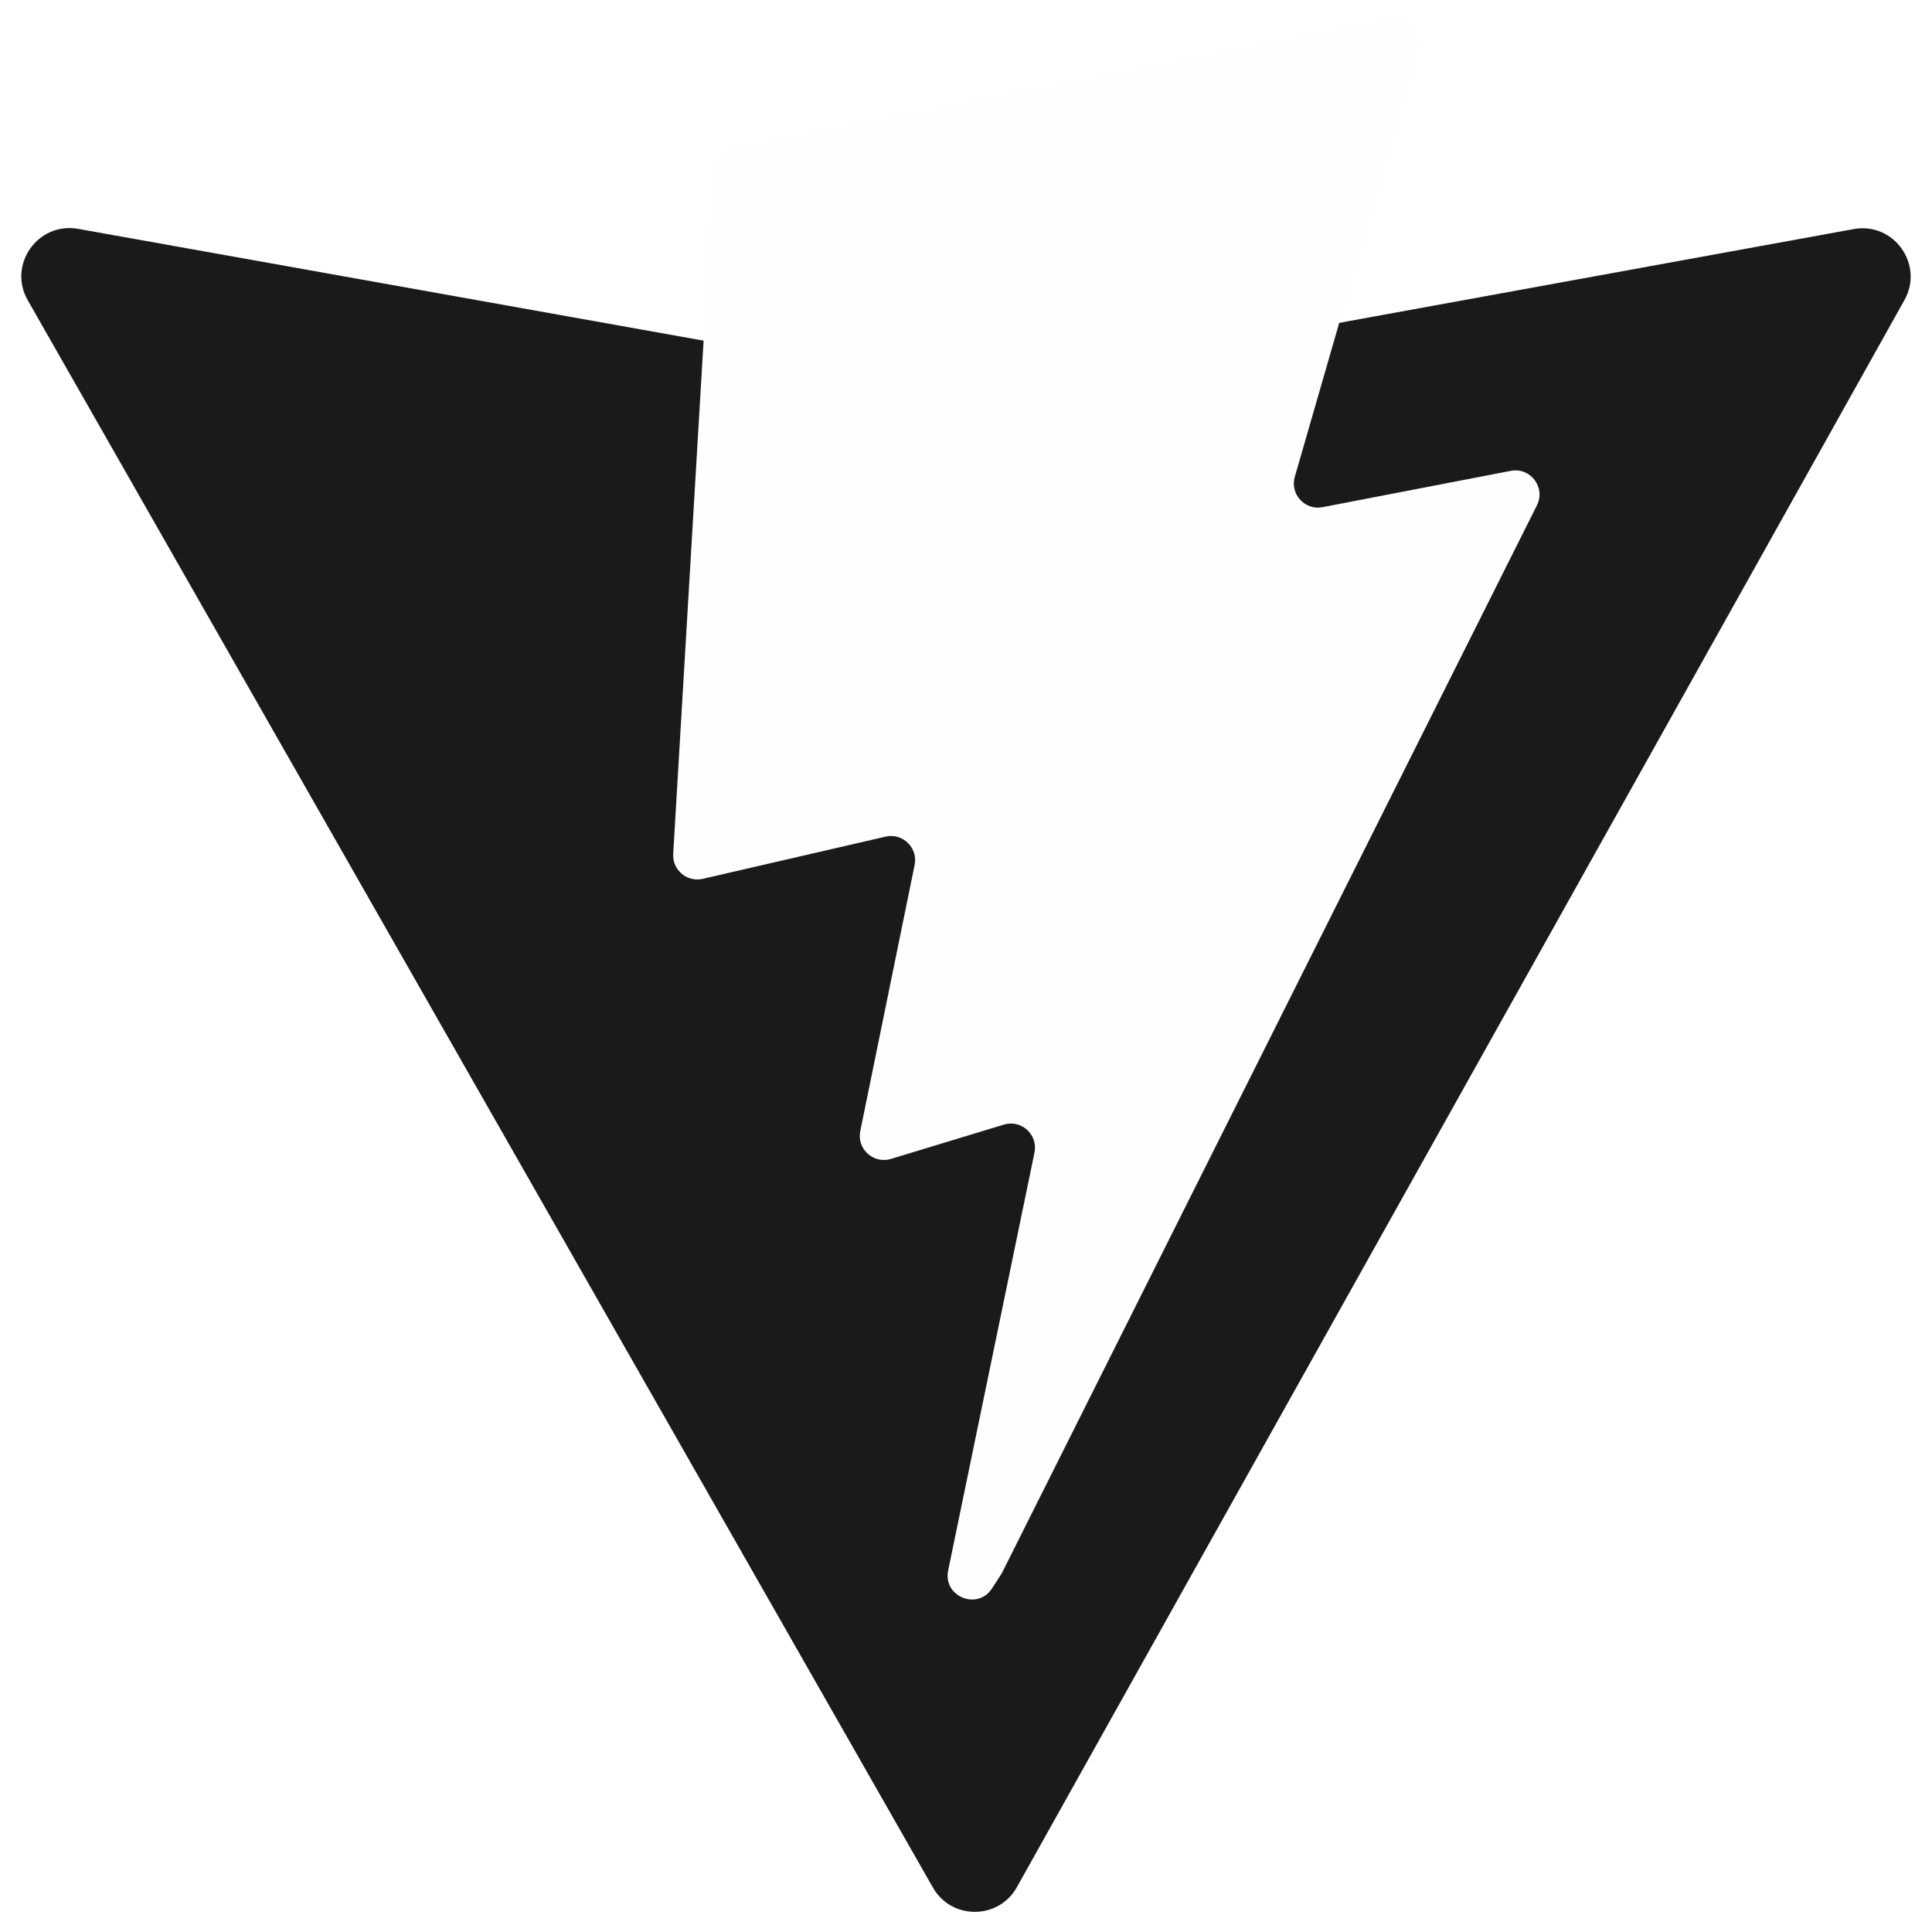
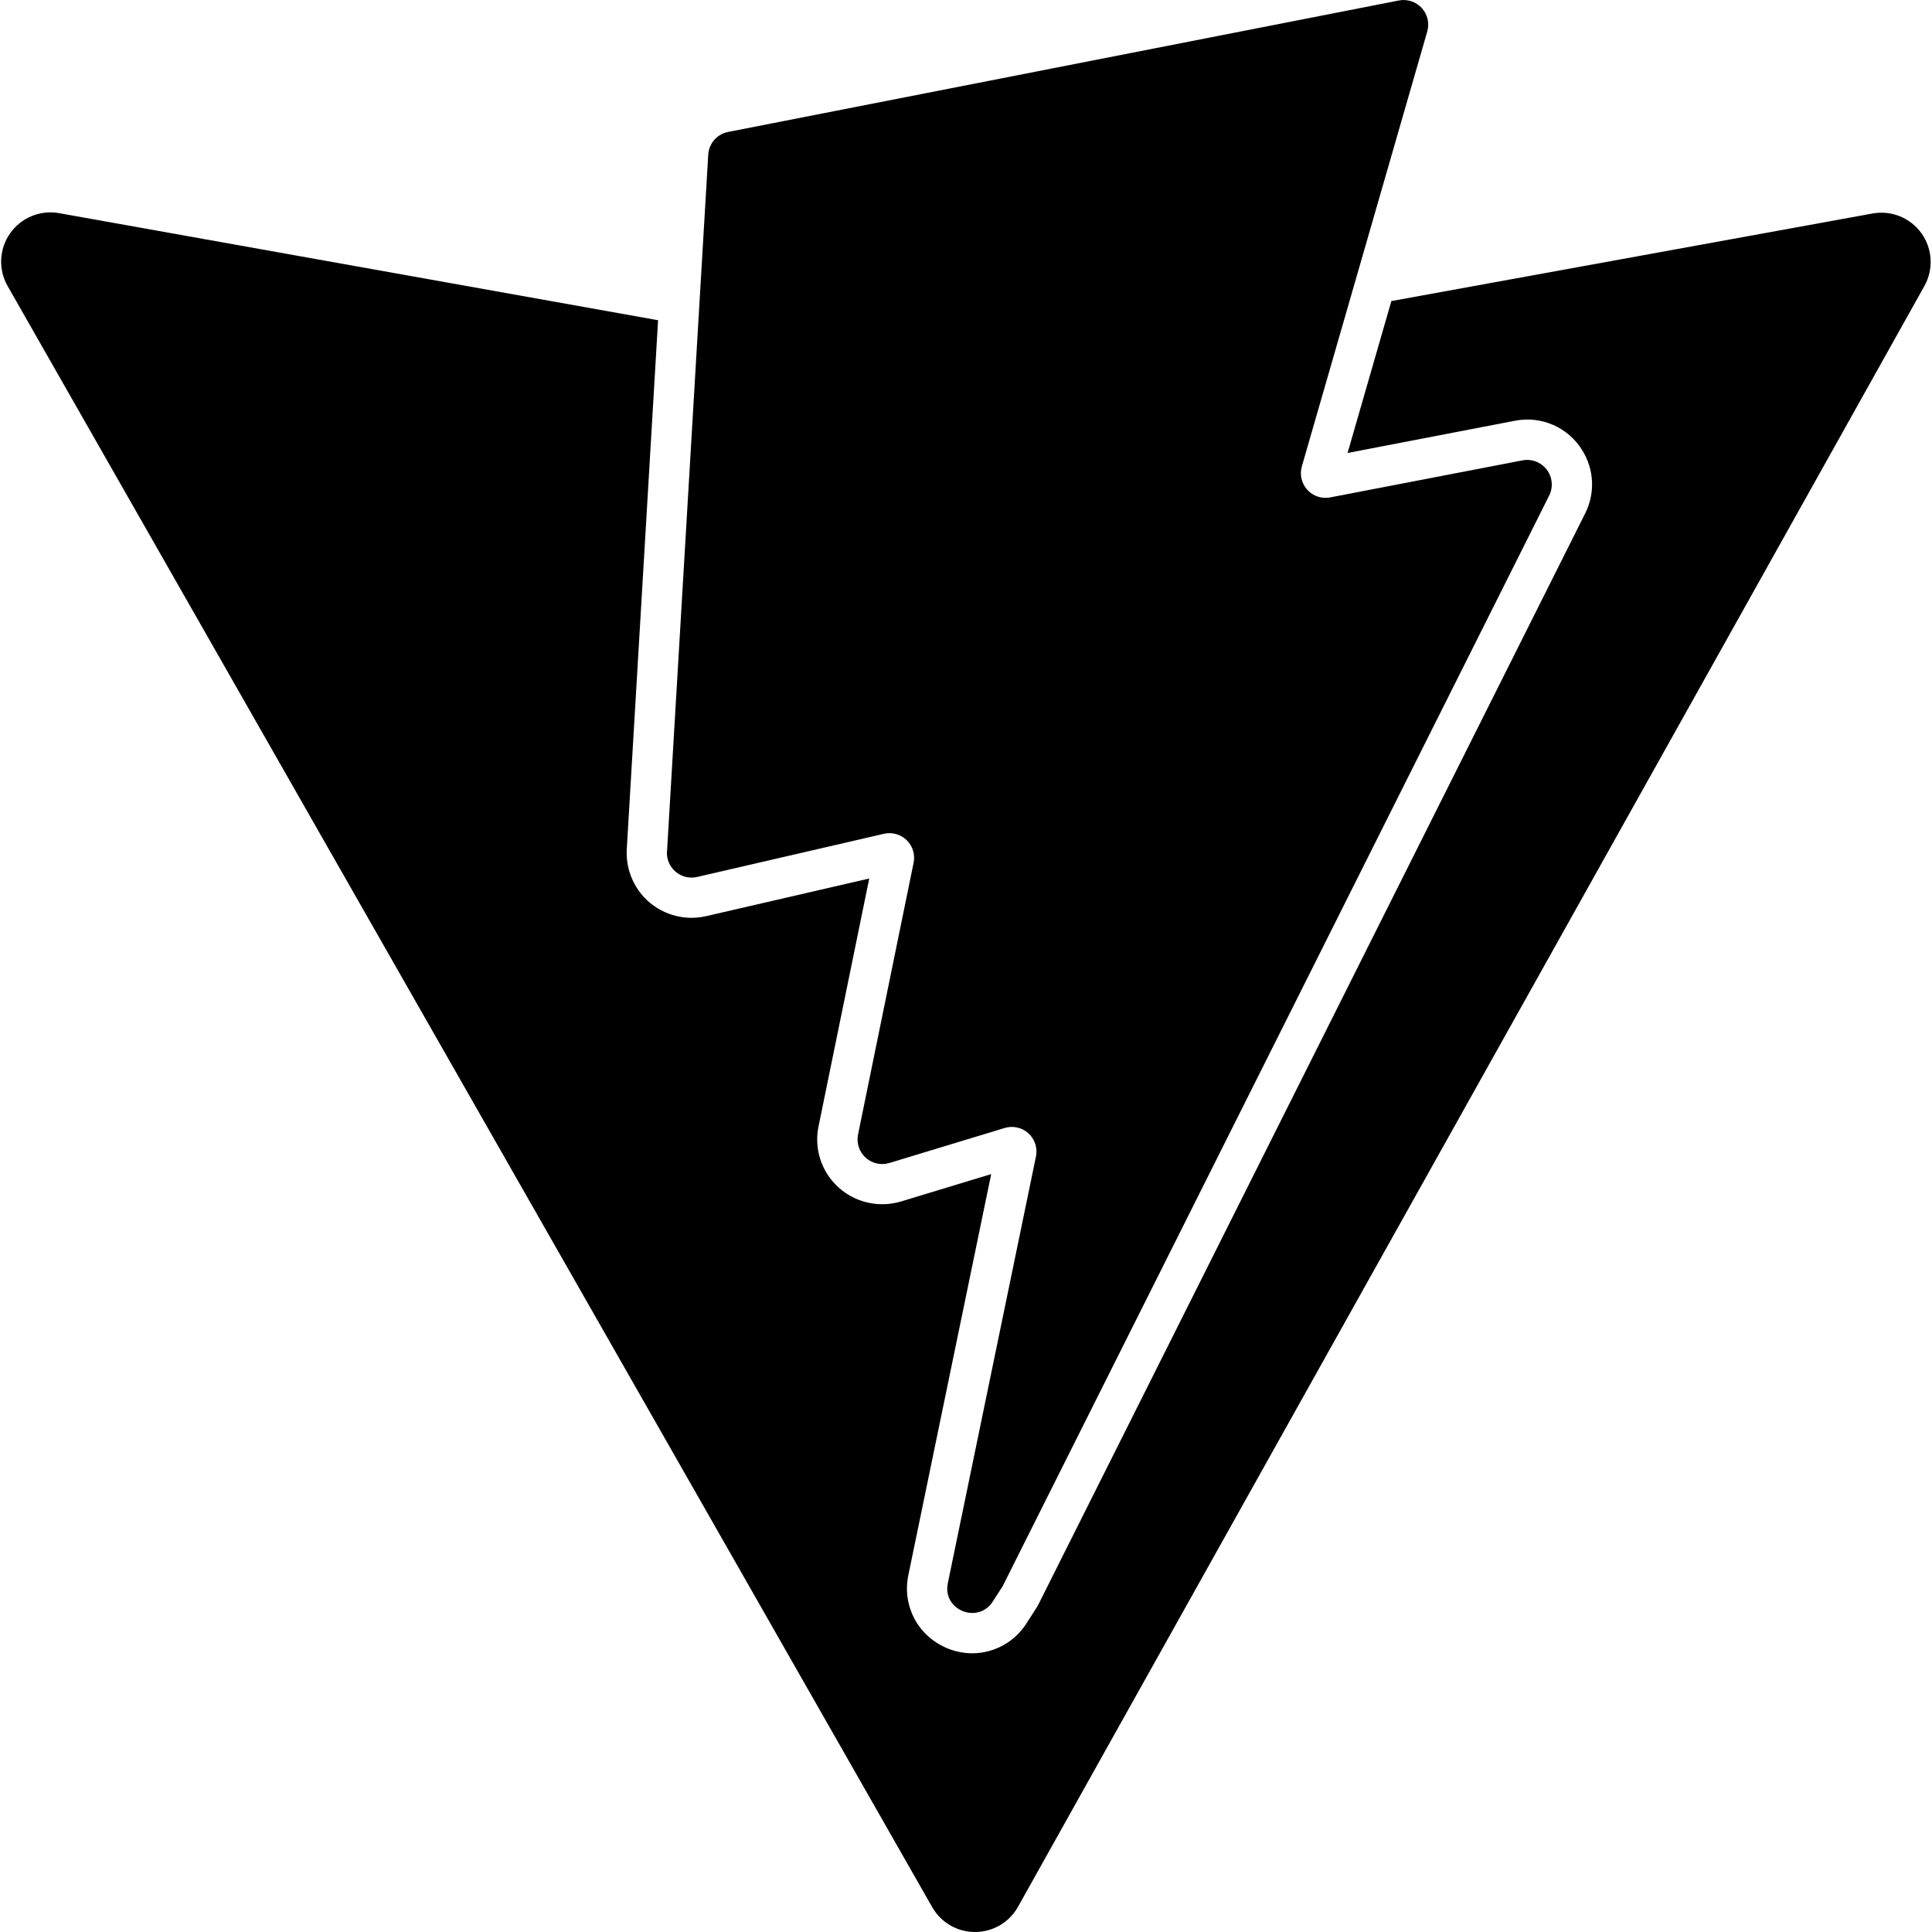
- <svg xmlns="http://www.w3.org/2000/svg" fill="none" viewBox="0 0 96 96" id="Vitejs--Streamline-Svg-Logos">
-   <path fill="url(#a)" d="M94.63 14.912 50.529 93.772c-.91 1.628-3.25 1.638-4.174.018L1.379 14.919c-1.007-1.766.503-3.904 2.504-3.547l44.148 7.891c.282.05.57.05.852-.002l43.225-7.878c1.994-.363 3.511 1.759 2.522 3.528Z" />
-   <path fill="url(#b)" d="M69.061 1.023 36.425 7.418c-.536.105-.934.56-.966 1.105L33.451 42.43c-.047.799.686 1.418 1.466 1.239l9.086-2.097c.85-.196 1.618.553 1.444 1.408l-2.7 13.219c-.182.89.654 1.651 1.522 1.387l5.612-1.705c.87-.264 1.706.499 1.522 1.389L47.114 78.033c-.269 1.299 1.459 2.007 2.18.893l.481-.744 26.594-53.072c.445-.889-.323-1.902-1.299-1.714l-9.353 1.805c-.879.169-1.627-.649-1.379-1.509L70.443 2.531c.248-.861-.502-1.681-1.382-1.508Z" />
-   <defs>
-     <linearGradient id="a" x1="-76.685" x2="4679.61" y1="651.533" y2="7110.95" gradientUnits="userSpaceOnUse">
-       <stop stop-color="#1a1a1a" />
-       <stop offset="1" stop-color="#bd34fe" />
-     </linearGradient>
-     <linearGradient id="b" x1="1900.75" x2="2879.19" y1="176.935" y2="6888.92" gradientUnits="userSpaceOnUse">
-       <stop stop-color="#fefefe" />
-       <stop offset=".083" stop-color="#ffdd35" />
-       <stop offset="1" stop-color="#ffa800" />
-     </linearGradient>
-   </defs>
+ <svg xmlns="http://www.w3.org/2000/svg" role="img" viewBox="0 0 24 24" id="Vite--Streamline-Simple-Icons">
+   <path d="m8.286 10.578 0.512 -8.657a0.306 0.306 0 0 1 0.247 -0.282L17.377 0.006a0.306 0.306 0 0 1 0.353 0.385l-1.558 5.403a0.306 0.306 0 0 0 0.352 0.385l2.388 -0.46a0.306 0.306 0 0 1 0.332 0.438l-6.79 13.55 -0.123 0.19a0.294 0.294 0 0 1 -0.252 0.14c-0.177 0 -0.35 -0.152 -0.305 -0.369l1.095 -5.301a0.306 0.306 0 0 0 -0.388 -0.355l-1.433 0.435a0.306 0.306 0 0 1 -0.389 -0.354l0.69 -3.375a0.306 0.306 0 0 0 -0.37 -0.36l-2.32 0.536a0.306 0.306 0 0 1 -0.374 -0.316zm14.976 -7.926L17.284 3.74l-0.544 1.887 2.077 -0.4a0.8 0.8 0 0 1 0.84 0.369 0.8 0.8 0 0 1 0.034 0.783L12.9 19.93l-0.013 0.025 -0.015 0.023 -0.122 0.19a0.801 0.801 0 0 1 -0.672 0.37 0.826 0.826 0 0 1 -0.634 -0.302 0.8 0.8 0 0 1 -0.16 -0.67l1.029 -4.981 -1.12 0.34a0.81 0.81 0 0 1 -0.86 -0.262 0.802 0.802 0 0 1 -0.165 -0.67l0.63 -3.08 -2.027 0.468a0.808 0.808 0 0 1 -0.768 -0.233 0.81 0.81 0 0 1 -0.217 -0.6l0.389 -6.57 -7.44 -1.33a0.612 0.612 0 0 0 -0.64 0.906L11.58 23.691a0.612 0.612 0 0 0 1.066 -0.004l11.26 -20.135a0.612 0.612 0 0 0 -0.644 -0.9z" fill="#000000" stroke-width="1" />
</svg>
